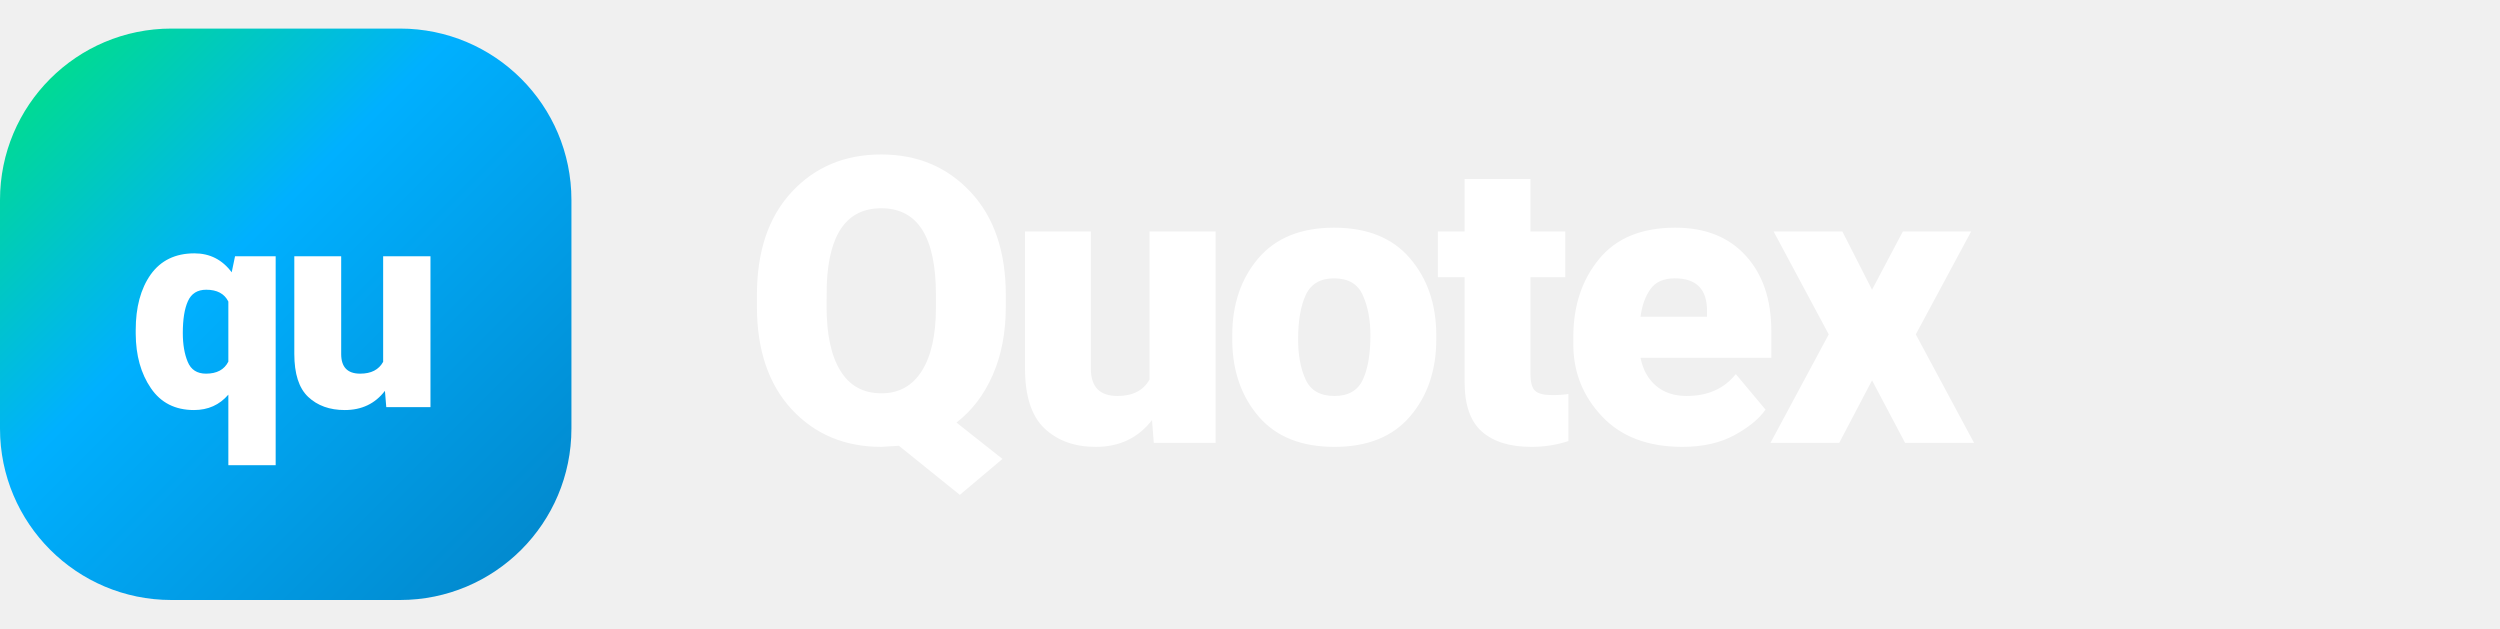
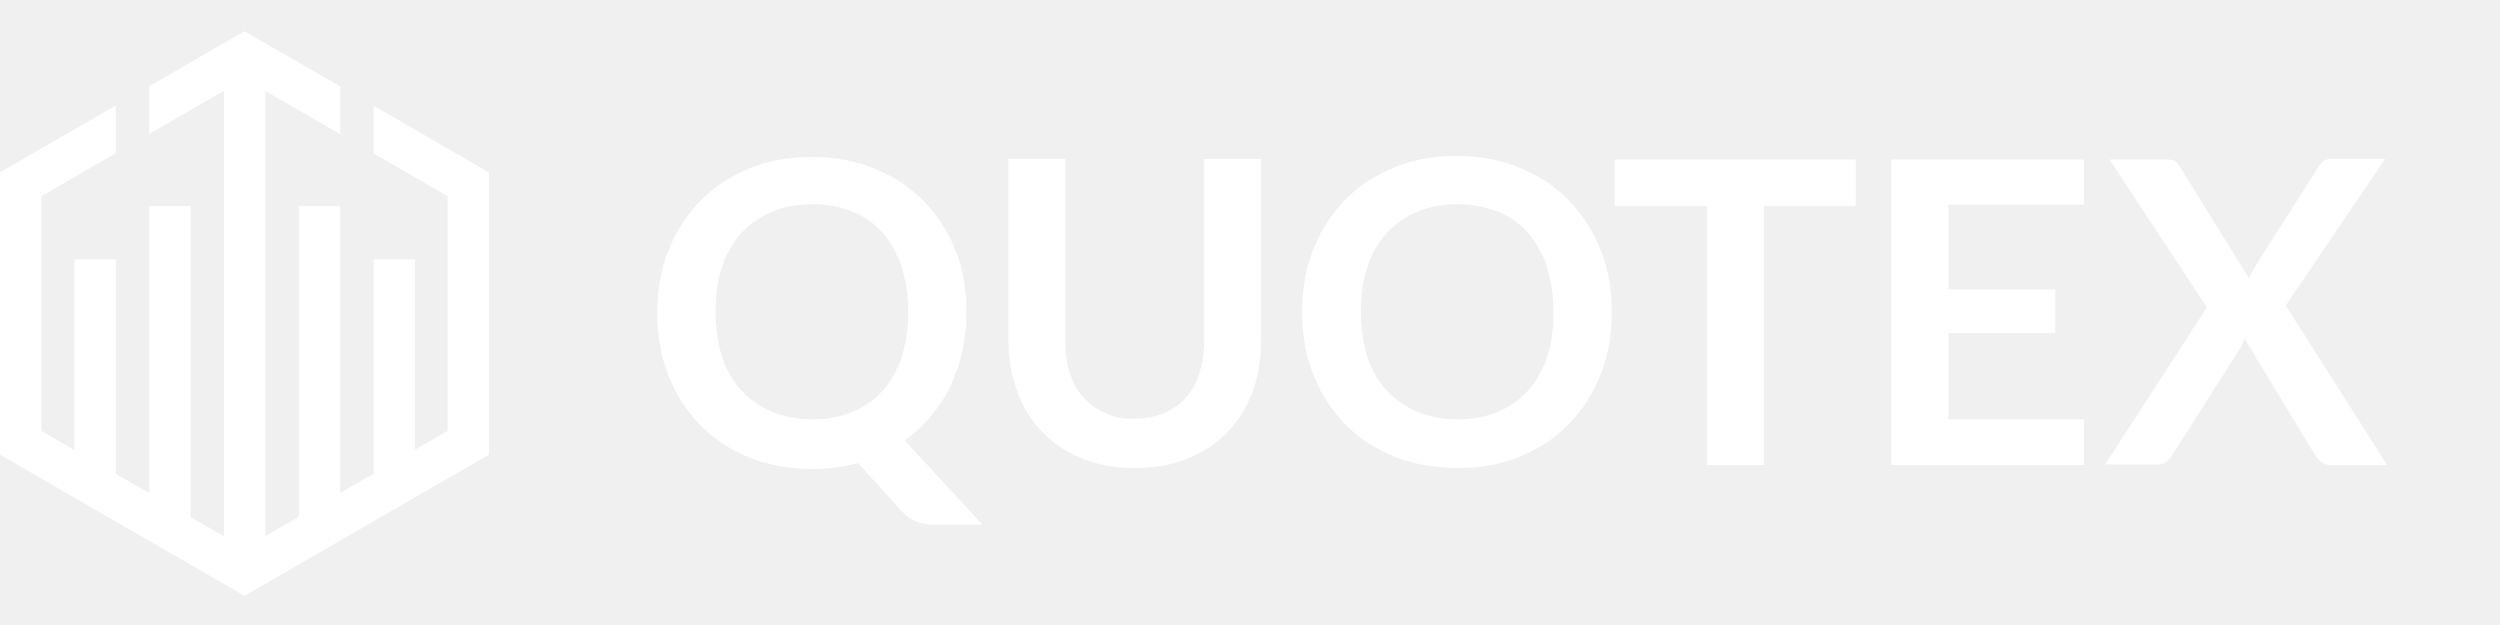
- <svg xmlns="http://www.w3.org/2000/svg" viewBox="0 0 175 44" width="175" height="44" fill="none">
-   <defs>
-     <linearGradient id="quotexGradientBadgeMain" x1="0%" y1="0%" x2="100%" y2="100%">
-       <stop offset="0%" stop-color="#00e676" />
-       <stop offset="40%" stop-color="#00b0ff" />
-       <stop offset="100%" stop-color="#0284c7" />
-     </linearGradient>
-   </defs>
-   <rect x="0" y="2" width="40" height="40" rx="12" fill="url(#quotexGradientBadgeMain)" />
-   <text x="20" y="28.5" font-family="-apple-system, BlinkMacSystemFont, 'Segoe UI', Roboto, 'Helvetica Neue', Arial, sans-serif" font-weight="800" font-size="20" fill="#ffffff" text-anchor="middle" letter-spacing="-0.5">qu</text>
-   <text x="52" y="31" font-family="-apple-system, BlinkMacSystemFont, 'Segoe UI', Roboto, 'Helvetica Neue', Arial, sans-serif" font-weight="800" font-size="28" fill="#ffffff" letter-spacing="-0.8">Quotex</text>
+ <svg xmlns="http://www.w3.org/2000/svg" viewBox="0 0 160 40" width="160" height="40" fill="none">
+   <g transform="translate(0, 2) scale(0.29)">
+     <path fill="#ffffff" d="M107.9 93.44V31.15L82.47 16.46v10.51l16.33 9.44v51.77l-7.22 4.19V50.36h-9.11v47.26l-7.38 4.25V38.58h-9.12v68.56l-7.42 4.29V13.17l16.54 9.55V12.2L53.95 0 32.93 12.14v10.52l16.51-9.54v98.35l-7.4-4.27V38.58h-9.11v63.35l-7.38-4.25V50.36h-9.12v42.07l-7.32-4.25V36.41l.5-.3 15.94-9.2V16.4L0 31.15v62.29l53.95 31.15z" />
+   </g>
+   <g transform="translate(42, 0)">
+     <path fill="#ffffff" d="M19.851 19.967c0 .867-.096 1.702-.257 2.504-.192.803-.45 1.541-.77 2.247a9.4 9.4 0 0 1-1.253 1.927 8.5 8.5 0 0 1-1.67 1.54l4.978 5.394h-2.987a4.2 4.2 0 0 1-1.156-.16 2.3 2.3 0 0 1-.963-.643l-2.859-3.146c-.45.129-.931.225-1.413.29-.482.063-.995.095-1.51.095-1.477 0-2.826-.256-4.046-.738-1.22-.514-2.28-1.188-3.147-2.087a9.6 9.6 0 0 1-2.024-3.178c-.481-1.22-.706-2.536-.706-3.98 0-1.445.225-2.761.706-3.981a9.6 9.6 0 0 1 2.024-3.178c.867-.9 1.927-1.573 3.147-2.087s2.57-.738 4.047-.738q2.216 0 4.046.77c1.22.514 2.248 1.188 3.116 2.087a9.6 9.6 0 0 1 2.023 3.178c.45 1.123.674 2.472.674 3.884m-3.725 0c0-1.06-.16-2.022-.418-2.889a6.5 6.5 0 0 0-1.22-2.183 4.8 4.8 0 0 0-1.927-1.348c-.77-.321-1.638-.482-2.57-.482-.963 0-1.83.16-2.569.482-.77.32-1.413.77-1.959 1.348a6.1 6.1 0 0 0-1.252 2.183c-.29.835-.418 1.798-.418 2.89 0 1.059.16 2.022.418 2.889.289.834.706 1.573 1.252 2.15a5.6 5.6 0 0 0 1.96 1.349c.77.32 1.637.481 2.569.481.963 0 1.83-.16 2.569-.482a5.2 5.2 0 0 0 1.927-1.349c.546-.577.931-1.316 1.22-2.15a9.8 9.8 0 0 0 .418-2.89m14.45 6.839a5.1 5.1 0 0 0 1.895-.354 4 4 0 0 0 1.413-.995q.579-.625.867-1.54a6.7 6.7 0 0 0 .321-2.023V10.176h3.63v11.718a9.4 9.4 0 0 1-.546 3.21c-.386.995-.9 1.83-1.606 2.568a7.3 7.3 0 0 1-2.537 1.67c-.996.417-2.12.61-3.373.61-1.252 0-2.376-.193-3.372-.61a7 7 0 0 1-2.537-1.67 6.84 6.84 0 0 1-1.606-2.568 8.8 8.8 0 0 1-.578-3.21V10.176h3.63v11.686q0 1.107.288 2.022.29.915.867 1.541c.386.418.835.77 1.413.995.514.29 1.125.386 1.831.386m30.576-6.838c0 1.445-.224 2.76-.706 3.98a9.6 9.6 0 0 1-2.024 3.179c-.867.899-1.894 1.573-3.115 2.086-1.22.514-2.57.739-4.047.739s-2.826-.257-4.046-.739c-1.22-.513-2.28-1.187-3.148-2.086a9.6 9.6 0 0 1-2.023-3.178c-.481-1.22-.706-2.537-.706-3.981 0-1.445.224-2.761.706-3.98a9.6 9.6 0 0 1 2.023-3.18c.868-.898 1.927-1.572 3.148-2.086 1.22-.513 2.57-.738 4.047-.738q2.216 0 4.046.77c1.22.514 2.248 1.188 3.115 2.087a9.6 9.6 0 0 1 2.024 3.178c.482 1.188.706 2.536.706 3.949m-3.725 0c0-1.06-.16-2.023-.418-2.89a6.5 6.5 0 0 0-1.22-2.182c-.514-.61-1.188-1.06-1.927-1.349a7.2 7.2 0 0 0-2.57-.481c-.963 0-1.83.16-2.569.481-.77.321-1.413.77-1.959 1.349a6.1 6.1 0 0 0-1.252 2.183c-.29.834-.418 1.797-.418 2.889 0 1.06.16 2.022.418 2.89.289.834.706 1.572 1.252 2.15a5.6 5.6 0 0 0 1.96 1.349c.77.32 1.637.481 2.569.481.963 0 1.83-.16 2.569-.482a5.2 5.2 0 0 0 1.927-1.349c.546-.577.931-1.316 1.22-2.15.29-.836.418-1.799.418-2.89m19.334-9.759v2.985h-5.877V29.76h-3.63V13.194h-5.909V10.21h15.416zm14.612 0v2.889h-8.671v5.425h6.84v2.793h-6.84v5.522h8.671v2.921H79.041V10.21h12.332zm7.87 9.47-6.23-9.47h3.629c.257 0 .45.032.546.096a.7.7 0 0 1 .289.32l4.464 7.192c.032-.129.096-.225.16-.353a3 3 0 0 0 .193-.353l4.079-6.421c.192-.321.449-.514.771-.514h3.5l-6.359 9.374 6.488 10.21h-3.629c-.225 0-.45-.065-.579-.194a1.6 1.6 0 0 1-.385-.417l-4.528-7.48a2 2 0 0 1-.129.321c-.032.097-.096.193-.128.257l-4.368 6.87c-.096.16-.225.289-.353.417a.8.8 0 0 1-.546.193h-3.405z" />
+   </g>
</svg>
